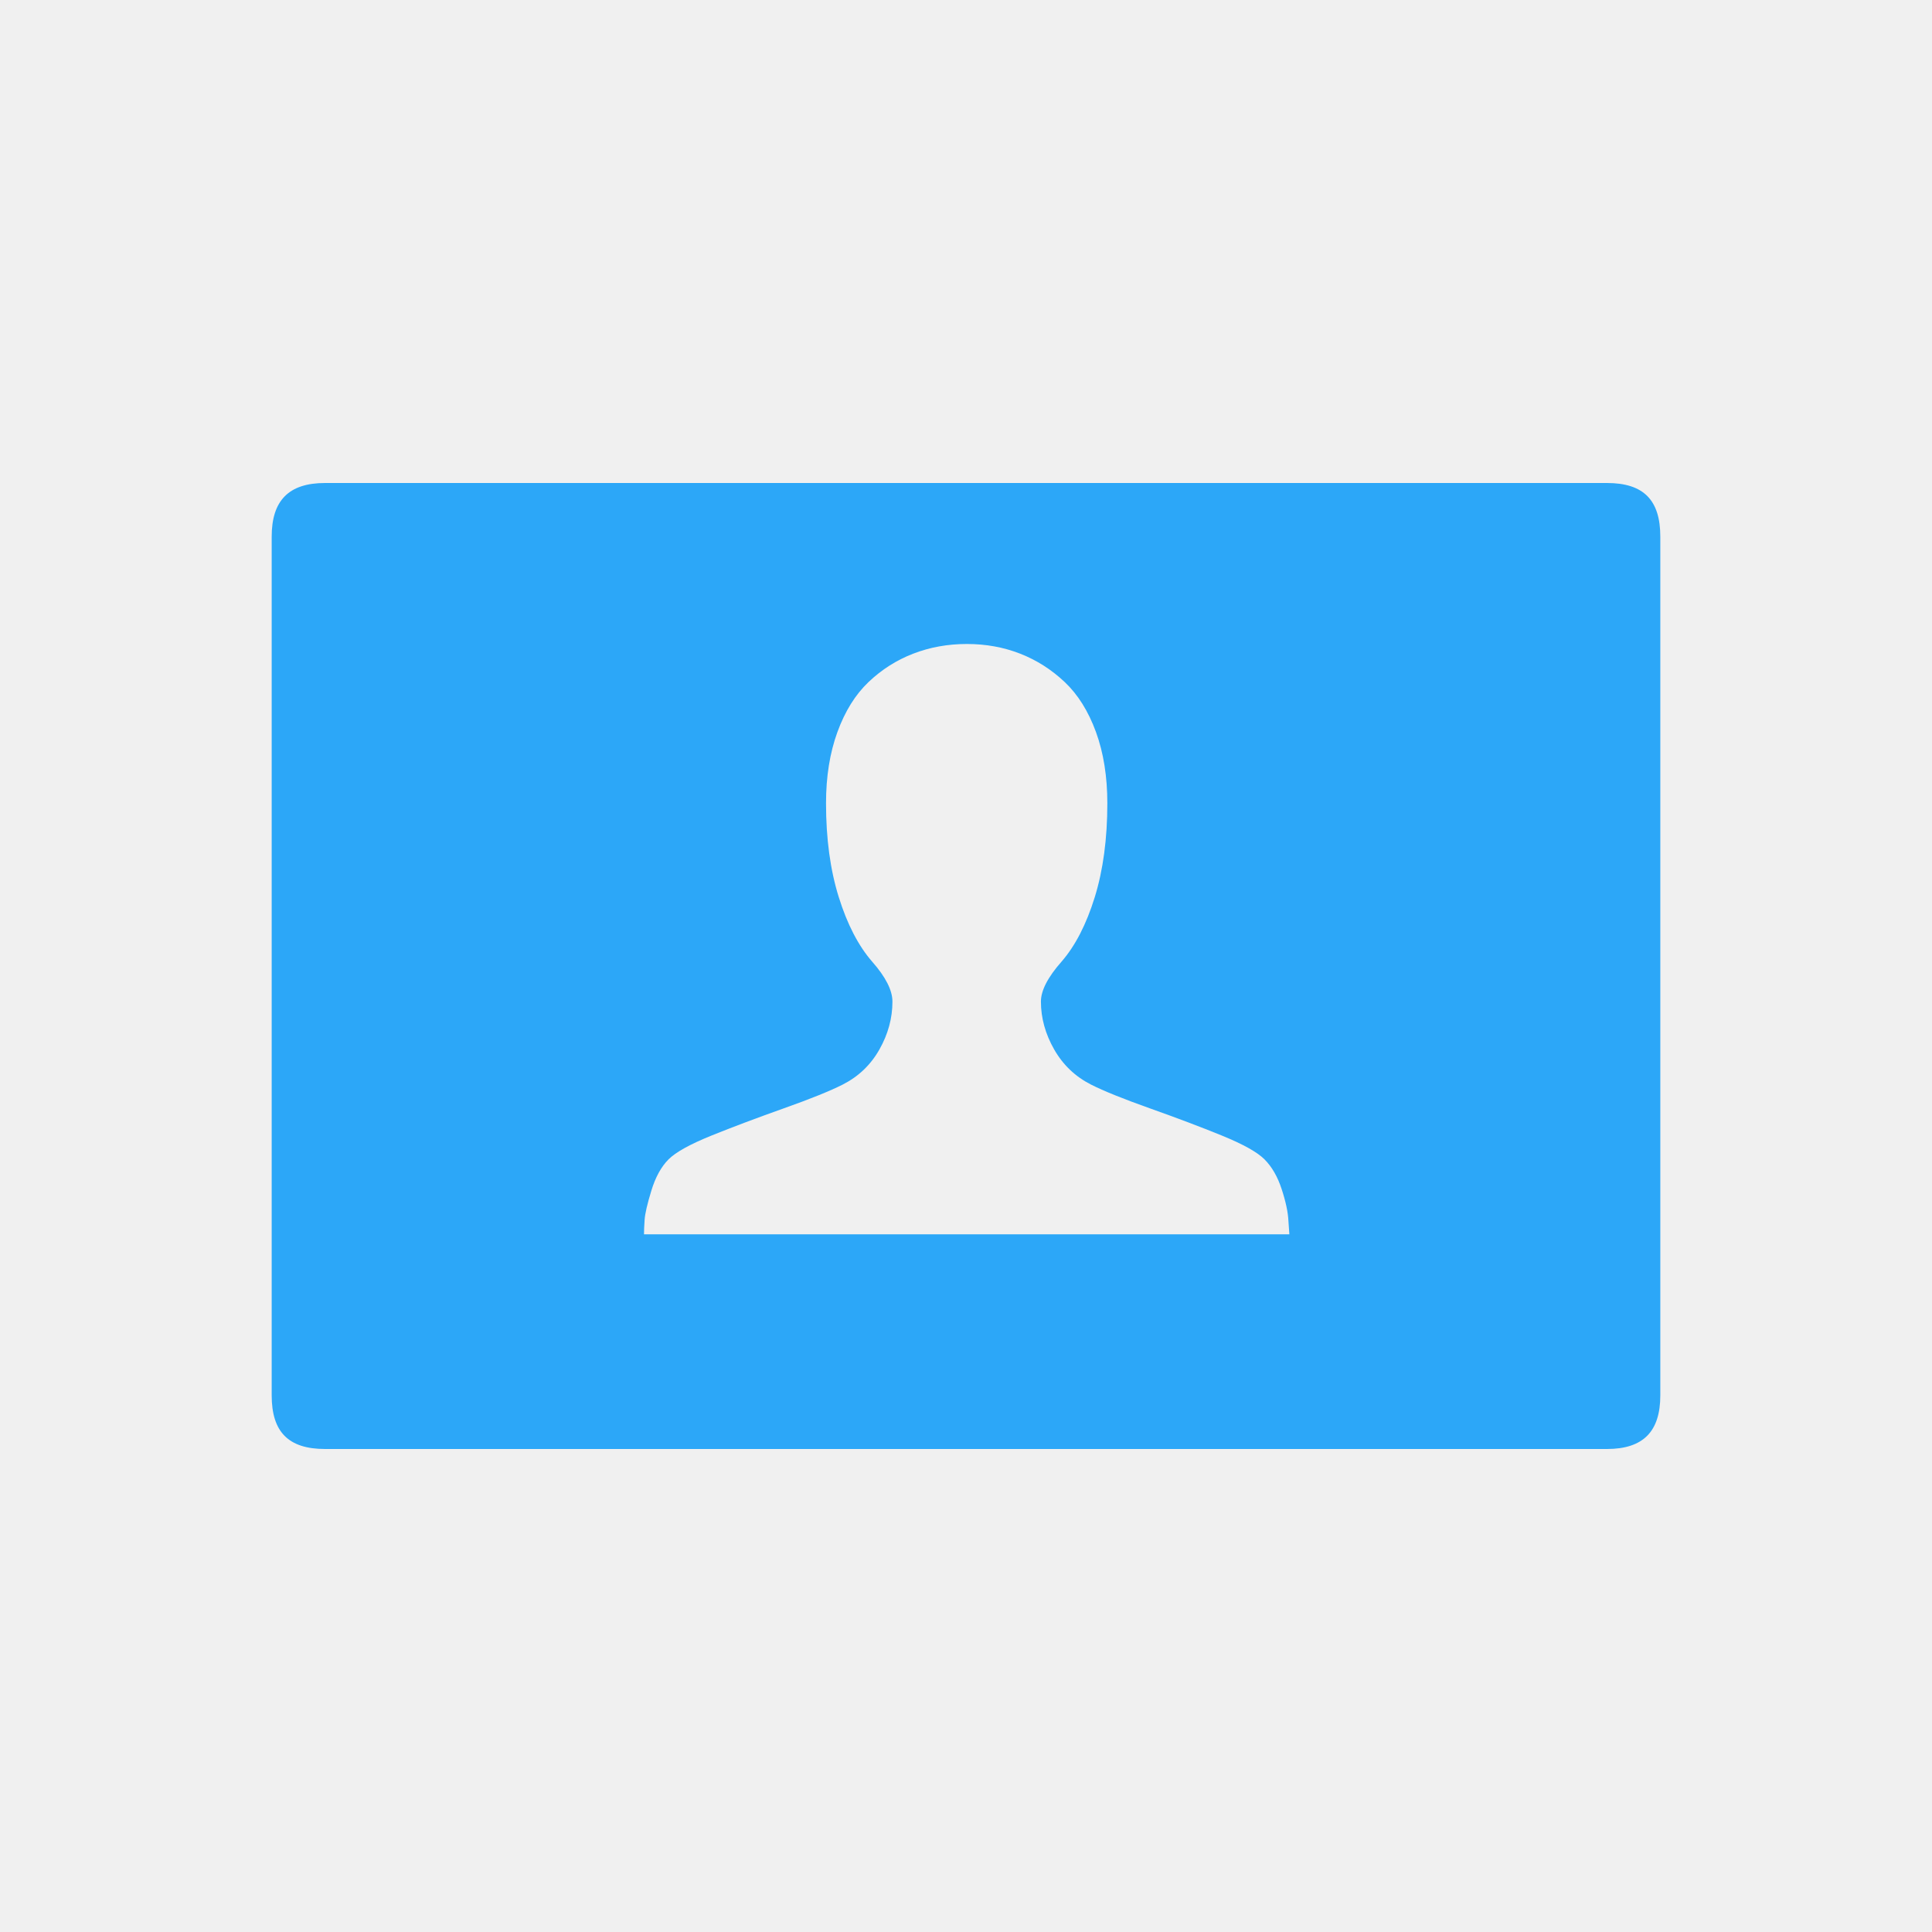
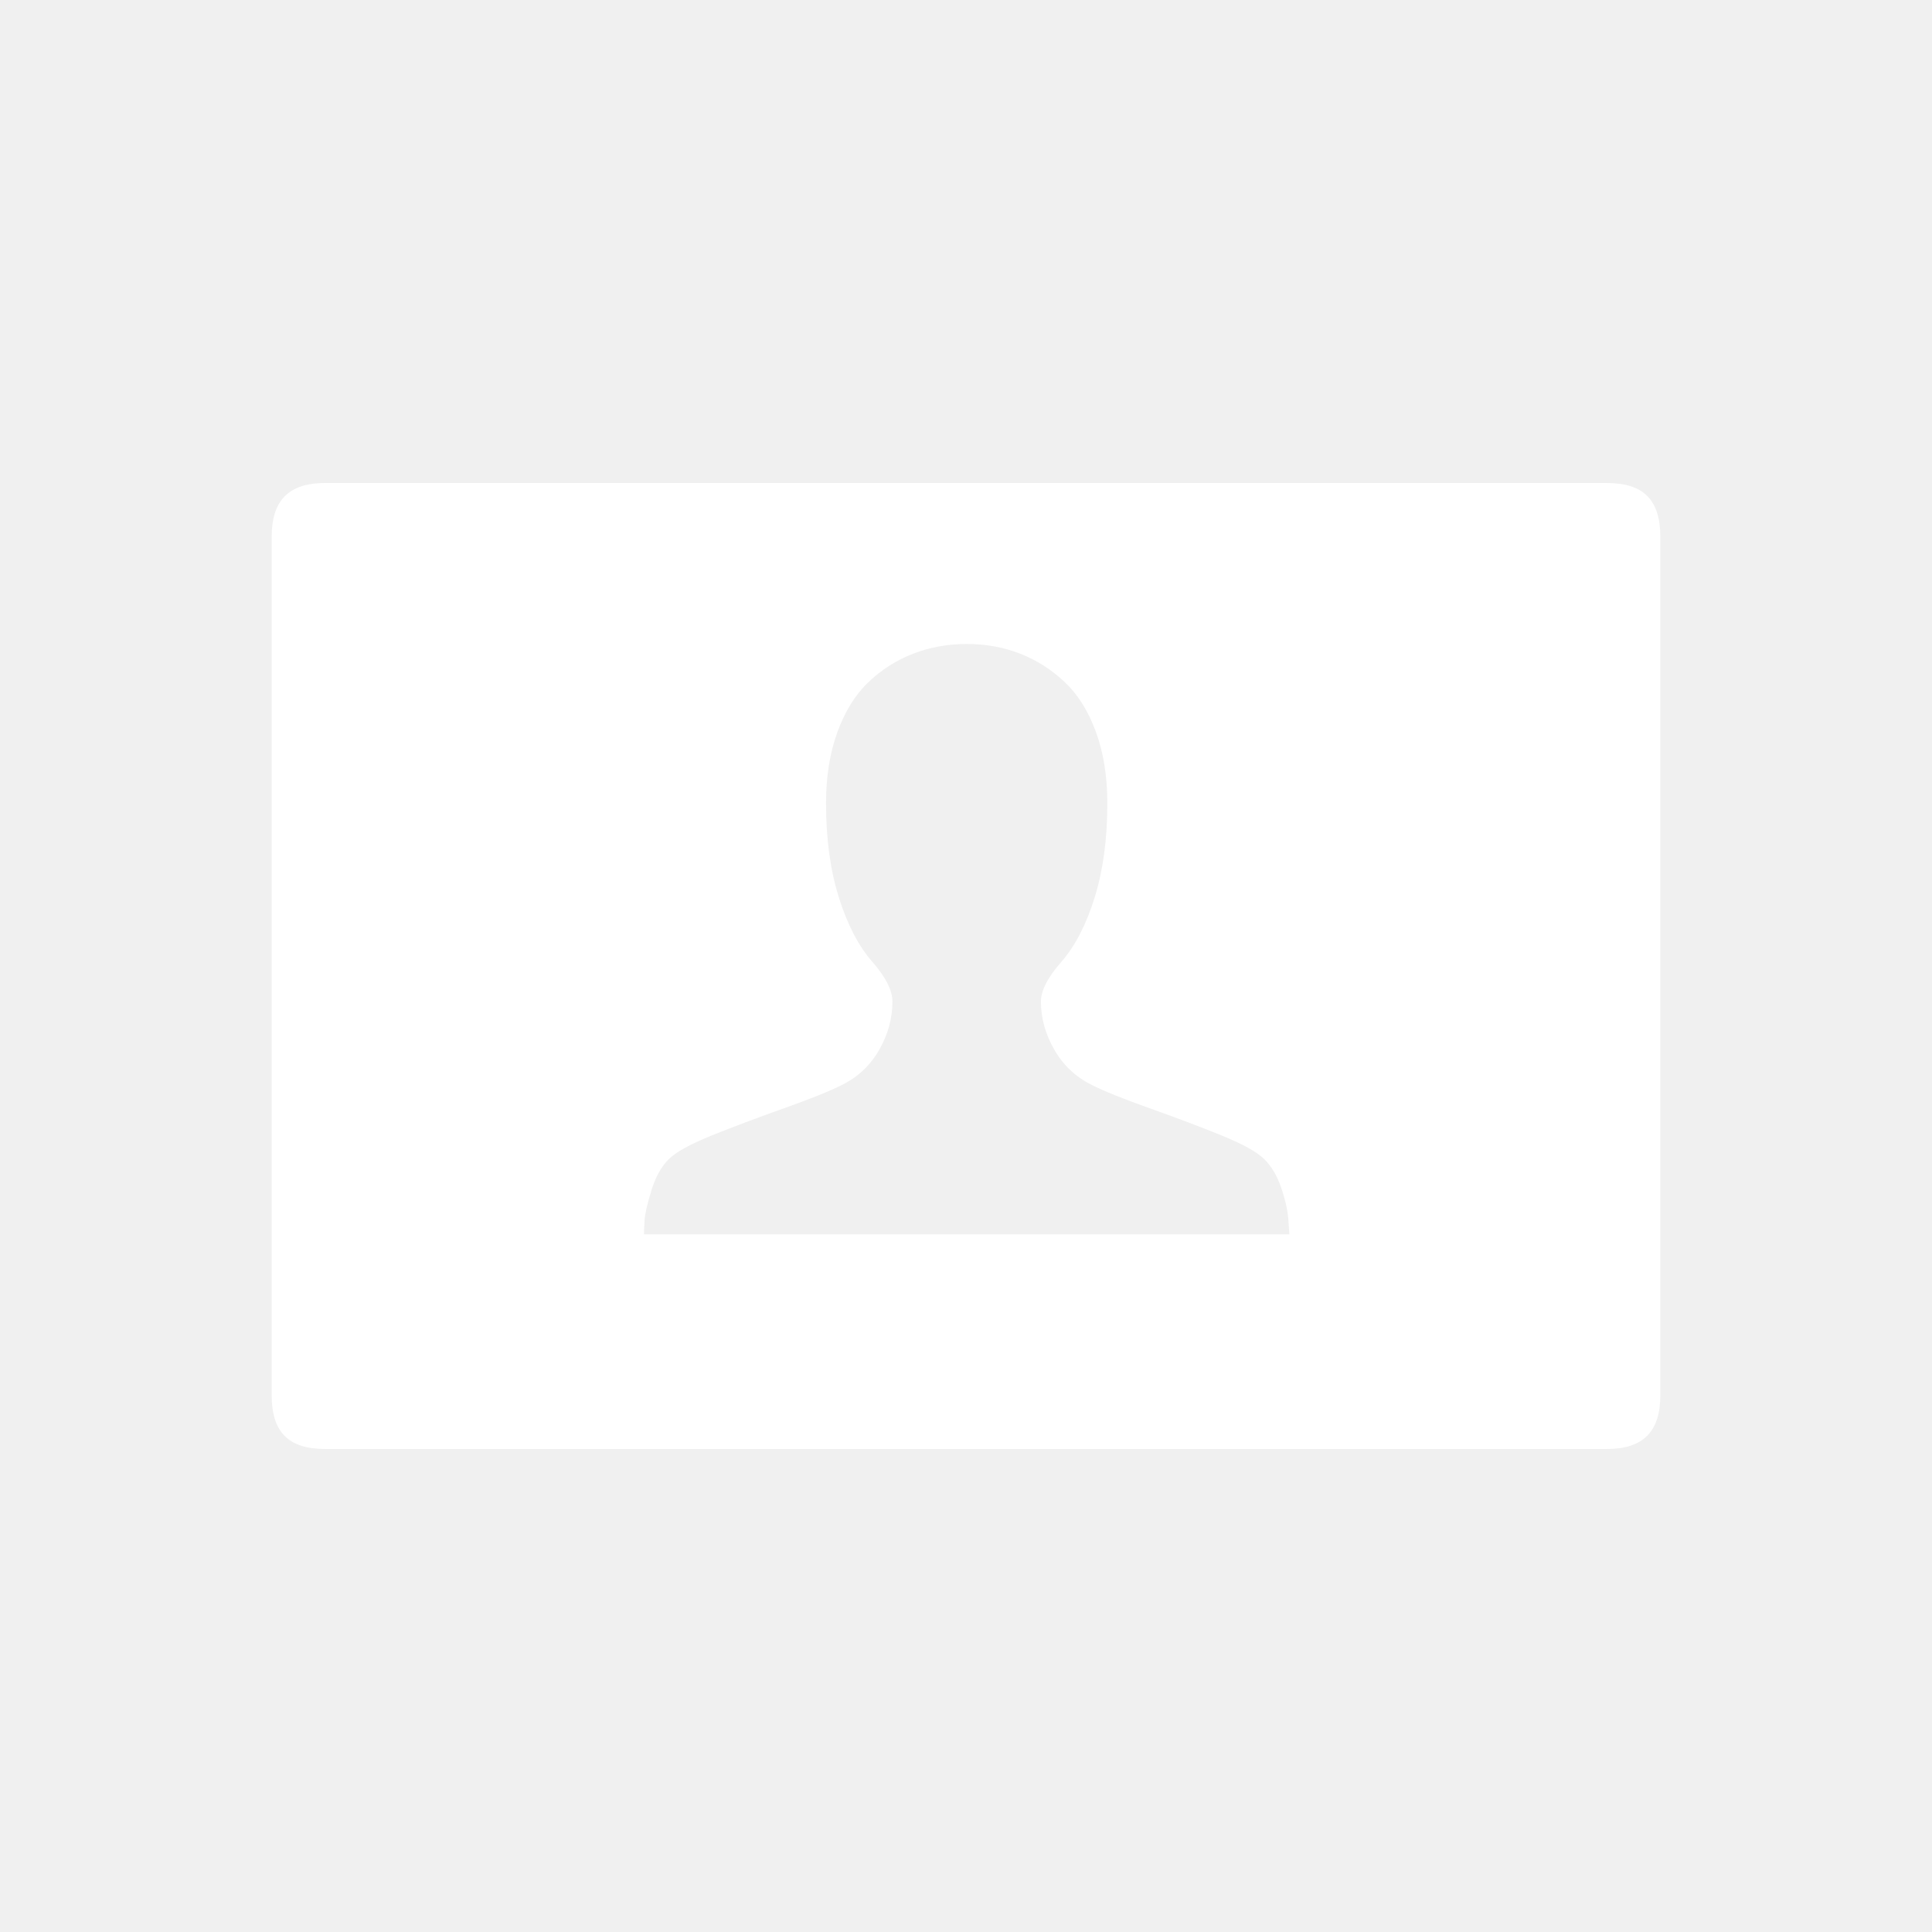
- <svg xmlns="http://www.w3.org/2000/svg" width="64px" height="64px" viewBox="0 0 64 64" version="1.1">
-   <defs />
-   <g id="Page-1" stroke="none" stroke-width="1" fill="none" fill-rule="evenodd">
-     <g id="OSD_custom_active" fill-rule="nonzero" fill="#2CA7F8">
-       <path d="M10.769,16 L53.231,16 C54.451,16 55,16.57 55,17.778 L55,46.222 C55,47.417 54.438,48 53.231,48 L10.769,48 C9.549,48 9,47.43 9,46.222 L9,17.778 C9,16.583 9.562,16 10.769,16 Z M21.333,40.889 L42.712,40.889 L42.681,40.451 C42.668,40.159 42.593,39.806 42.457,39.392 C42.322,38.977 42.131,38.648 41.887,38.404 C41.649,38.166 41.181,37.905 40.481,37.619 C39.782,37.334 38.988,37.034 38.098,36.718 C37.209,36.402 36.557,36.139 36.143,35.929 C35.62,35.664 35.212,35.275 34.92,34.763 C34.628,34.25 34.482,33.722 34.482,33.179 C34.482,32.812 34.71,32.371 35.165,31.855 C35.62,31.332 35.986,30.621 36.265,29.721 C36.543,28.821 36.682,27.784 36.682,26.609 C36.682,25.727 36.557,24.941 36.306,24.251 C36.054,23.562 35.71,23.01 35.272,22.596 C34.834,22.182 34.342,21.868 33.795,21.654 C33.248,21.44 32.659,21.333 32.028,21.333 C31.396,21.333 30.804,21.44 30.25,21.654 C29.697,21.868 29.203,22.182 28.769,22.596 C28.334,23.01 27.991,23.562 27.74,24.251 C27.489,24.941 27.363,25.727 27.363,26.609 C27.363,27.784 27.504,28.821 27.786,29.721 C28.067,30.621 28.436,31.332 28.891,31.855 C29.339,32.364 29.563,32.805 29.563,33.179 C29.563,33.729 29.419,34.258 29.13,34.768 C28.842,35.277 28.436,35.664 27.913,35.929 C27.499,36.139 26.847,36.402 25.957,36.718 C25.068,37.034 24.27,37.334 23.564,37.619 C22.858,37.905 22.386,38.166 22.148,38.404 C21.904,38.648 21.714,38.993 21.578,39.438 C21.442,39.882 21.367,40.205 21.354,40.405 C21.34,40.605 21.333,40.767 21.333,40.889 Z" id="Combined-Shape" />
-     </g>
-   </g>
+ <svg xmlns="http://www.w3.org/2000/svg" width="64" height="64" viewBox="0 0 64 64">
+   <path fill="#FFF" d="M53.231,16 C54.451,16 55,16.57 55,17.778 L55,46.222 C55,47.417 54.438,48 53.231,48 L10.769,48 C9.549,48 9,47.43 9,46.222 L9,17.778 C9,16.642 9.507,16.06 10.593,16.004 L10.769,16 L53.231,16 Z M32.028,21.333 C31.396,21.333 30.804,21.44 30.25,21.654 C29.697,21.868 29.203,22.182 28.769,22.596 C28.334,23.01 27.991,23.562 27.74,24.251 C27.489,24.941 27.363,25.727 27.363,26.609 C27.363,27.784 27.504,28.821 27.786,29.721 C28.067,30.621 28.436,31.332 28.891,31.855 C29.339,32.364 29.563,32.805 29.563,33.179 C29.563,33.729 29.419,34.258 29.13,34.768 C28.842,35.277 28.436,35.664 27.913,35.929 C27.499,36.139 26.847,36.402 25.957,36.718 C25.068,37.034 24.27,37.334 23.564,37.619 C22.858,37.905 22.386,38.166 22.148,38.404 C21.904,38.648 21.714,38.993 21.578,39.438 C21.442,39.882 21.367,40.205 21.354,40.405 C21.34,40.605 21.333,40.767 21.333,40.889 L21.333,40.889 L42.712,40.889 L42.681,40.451 C42.668,40.159 42.593,39.806 42.457,39.392 C42.322,38.977 42.131,38.648 41.887,38.404 C41.649,38.166 41.181,37.905 40.481,37.619 C39.782,37.334 38.988,37.034 38.098,36.718 C37.209,36.402 36.557,36.139 36.143,35.929 C35.62,35.664 35.212,35.275 34.92,34.763 C34.628,34.25 34.482,33.722 34.482,33.179 C34.482,32.812 34.71,32.371 35.165,31.855 C35.62,31.332 35.986,30.621 36.265,29.721 C36.543,28.821 36.682,27.784 36.682,26.609 C36.682,25.727 36.557,24.941 36.306,24.251 C36.054,23.562 35.71,23.01 35.272,22.596 C34.834,22.182 34.342,21.868 33.795,21.654 C33.248,21.44 32.659,21.333 32.028,21.333 Z" />
</svg>
